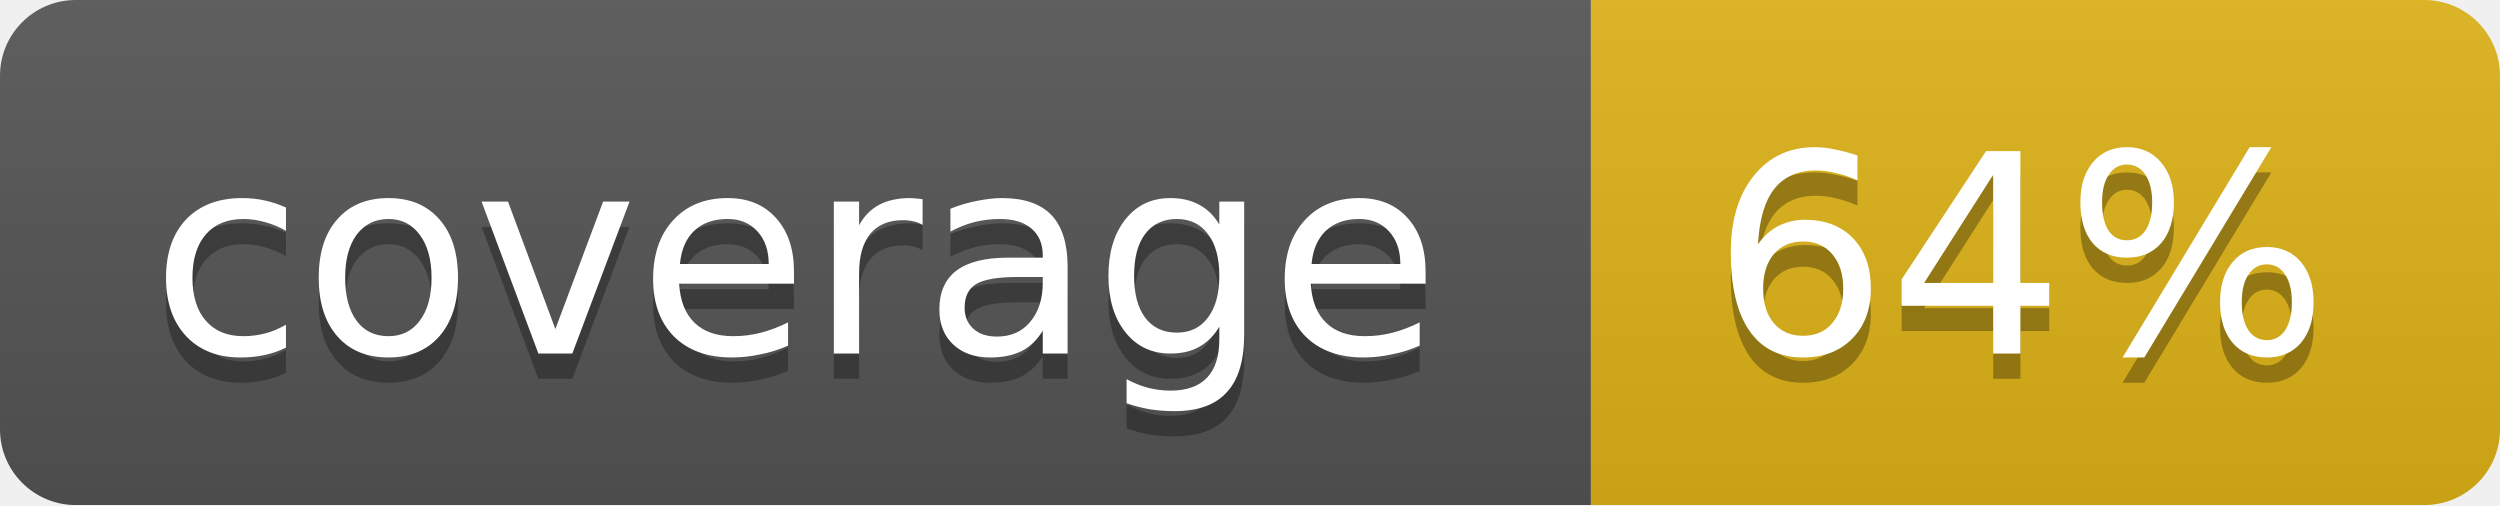
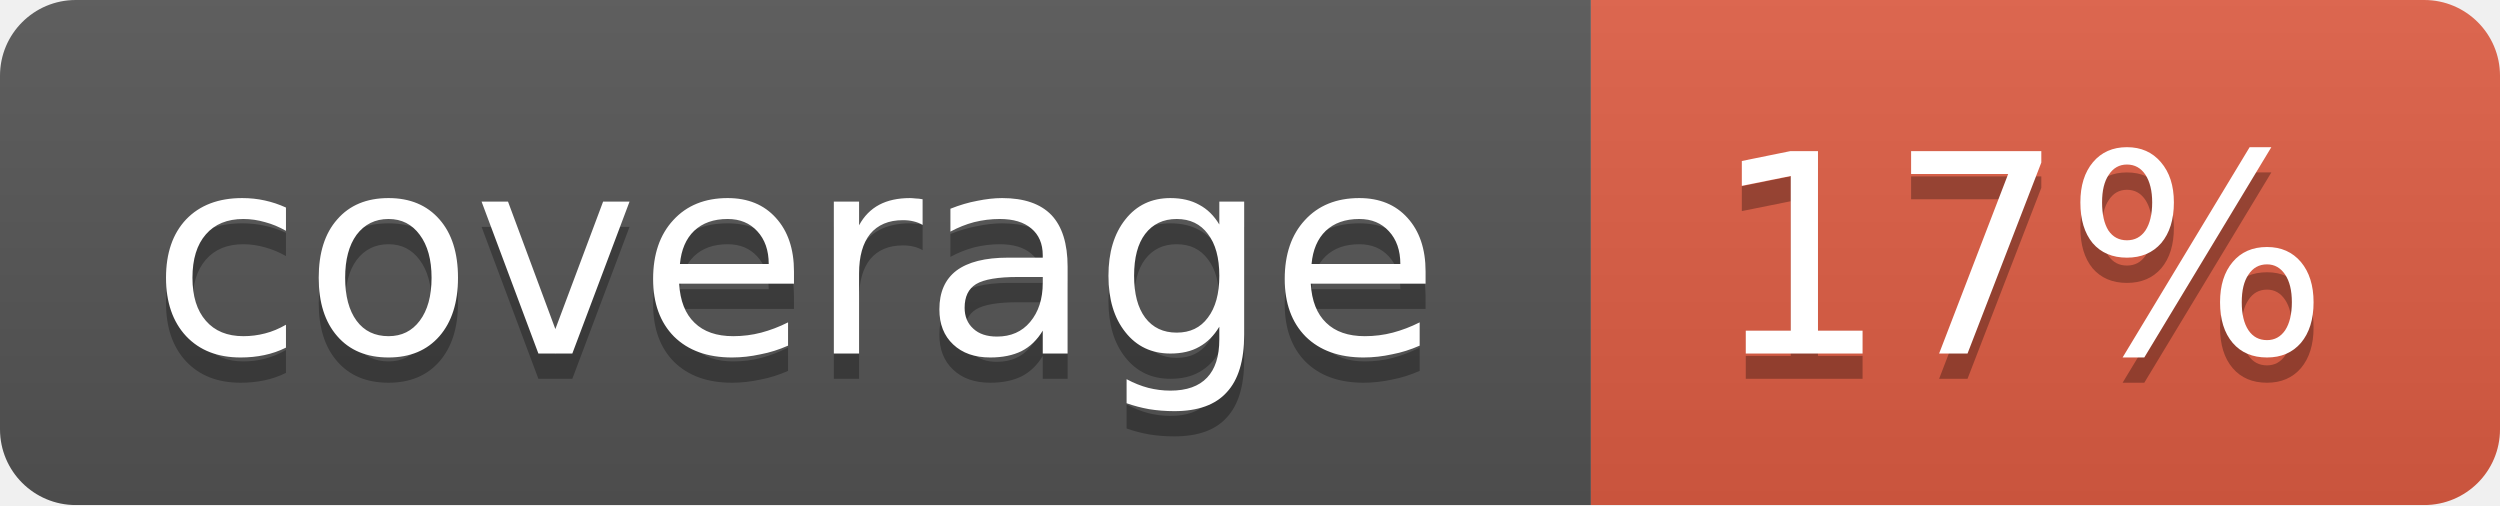
<svg xmlns="http://www.w3.org/2000/svg" width="99" height="20">
  <linearGradient id="b" x2="0" y2="100%">
    <stop offset="0" stop-color="#bbb" stop-opacity=".1" />
    <stop offset="1" stop-opacity=".1" />
  </linearGradient>
  <mask id="a">
    <rect width="99" height="20" rx="3" fill="#fff" />
  </mask>
  <g mask="url(#a)">
    <path fill="#555" d="M0 0h63v20H0z" />
-     <path fill="#dfb317" d="M63 0h36v20H63z" />
+     <path fill="#e05d44" d="M63 0h36v20H63z" />
    <path fill="url(#b)" d="M0 0h99v20H0z" />
  </g>
  <g fill="#fff" text-anchor="middle" font-family="DejaVu Sans,Verdana,Geneva,sans-serif" font-size="11">
    <text x="31.5" y="15" fill="#010101" fill-opacity=".3">coverage</text>
    <text x="31.5" y="14">coverage</text>
-     <text x="80" y="15" fill="#010101" fill-opacity=".3">64%</text>
-     <text x="80" y="14">64%</text>
+     <text x="80" y="15" fill="#010101" fill-opacity=".3">17%</text>
+     <text x="80" y="14">17%</text>
  </g>
</svg>
